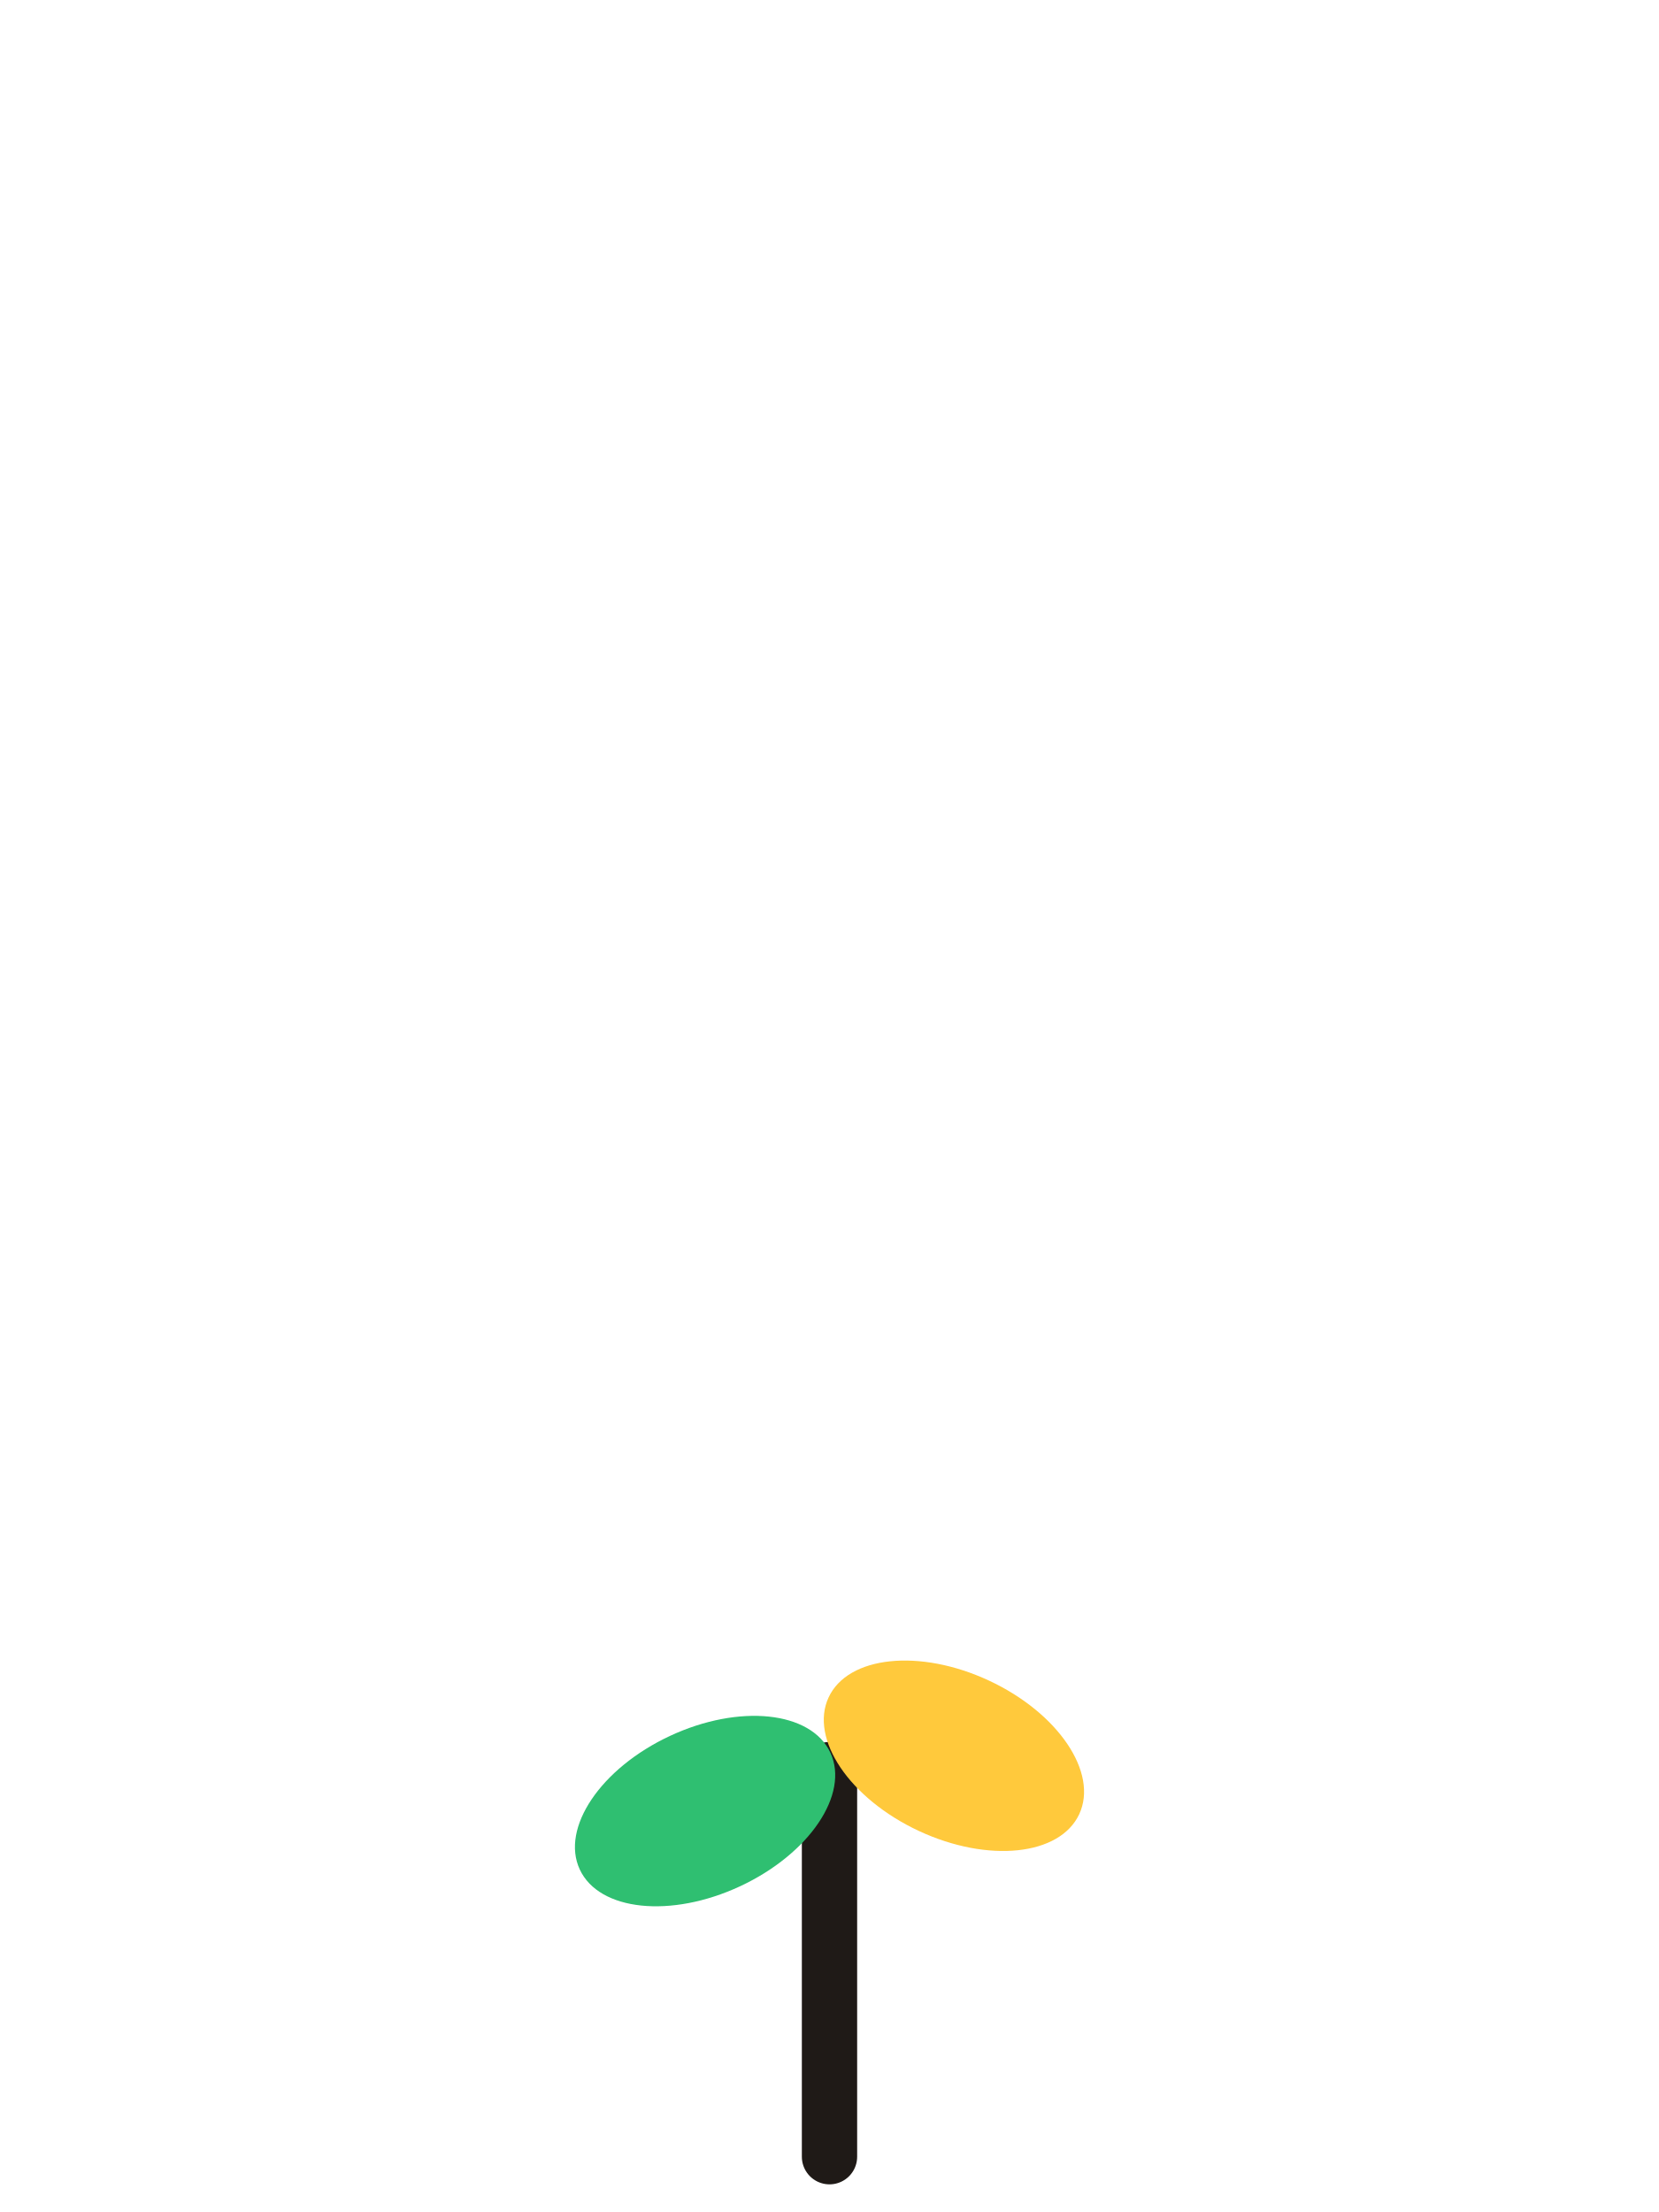
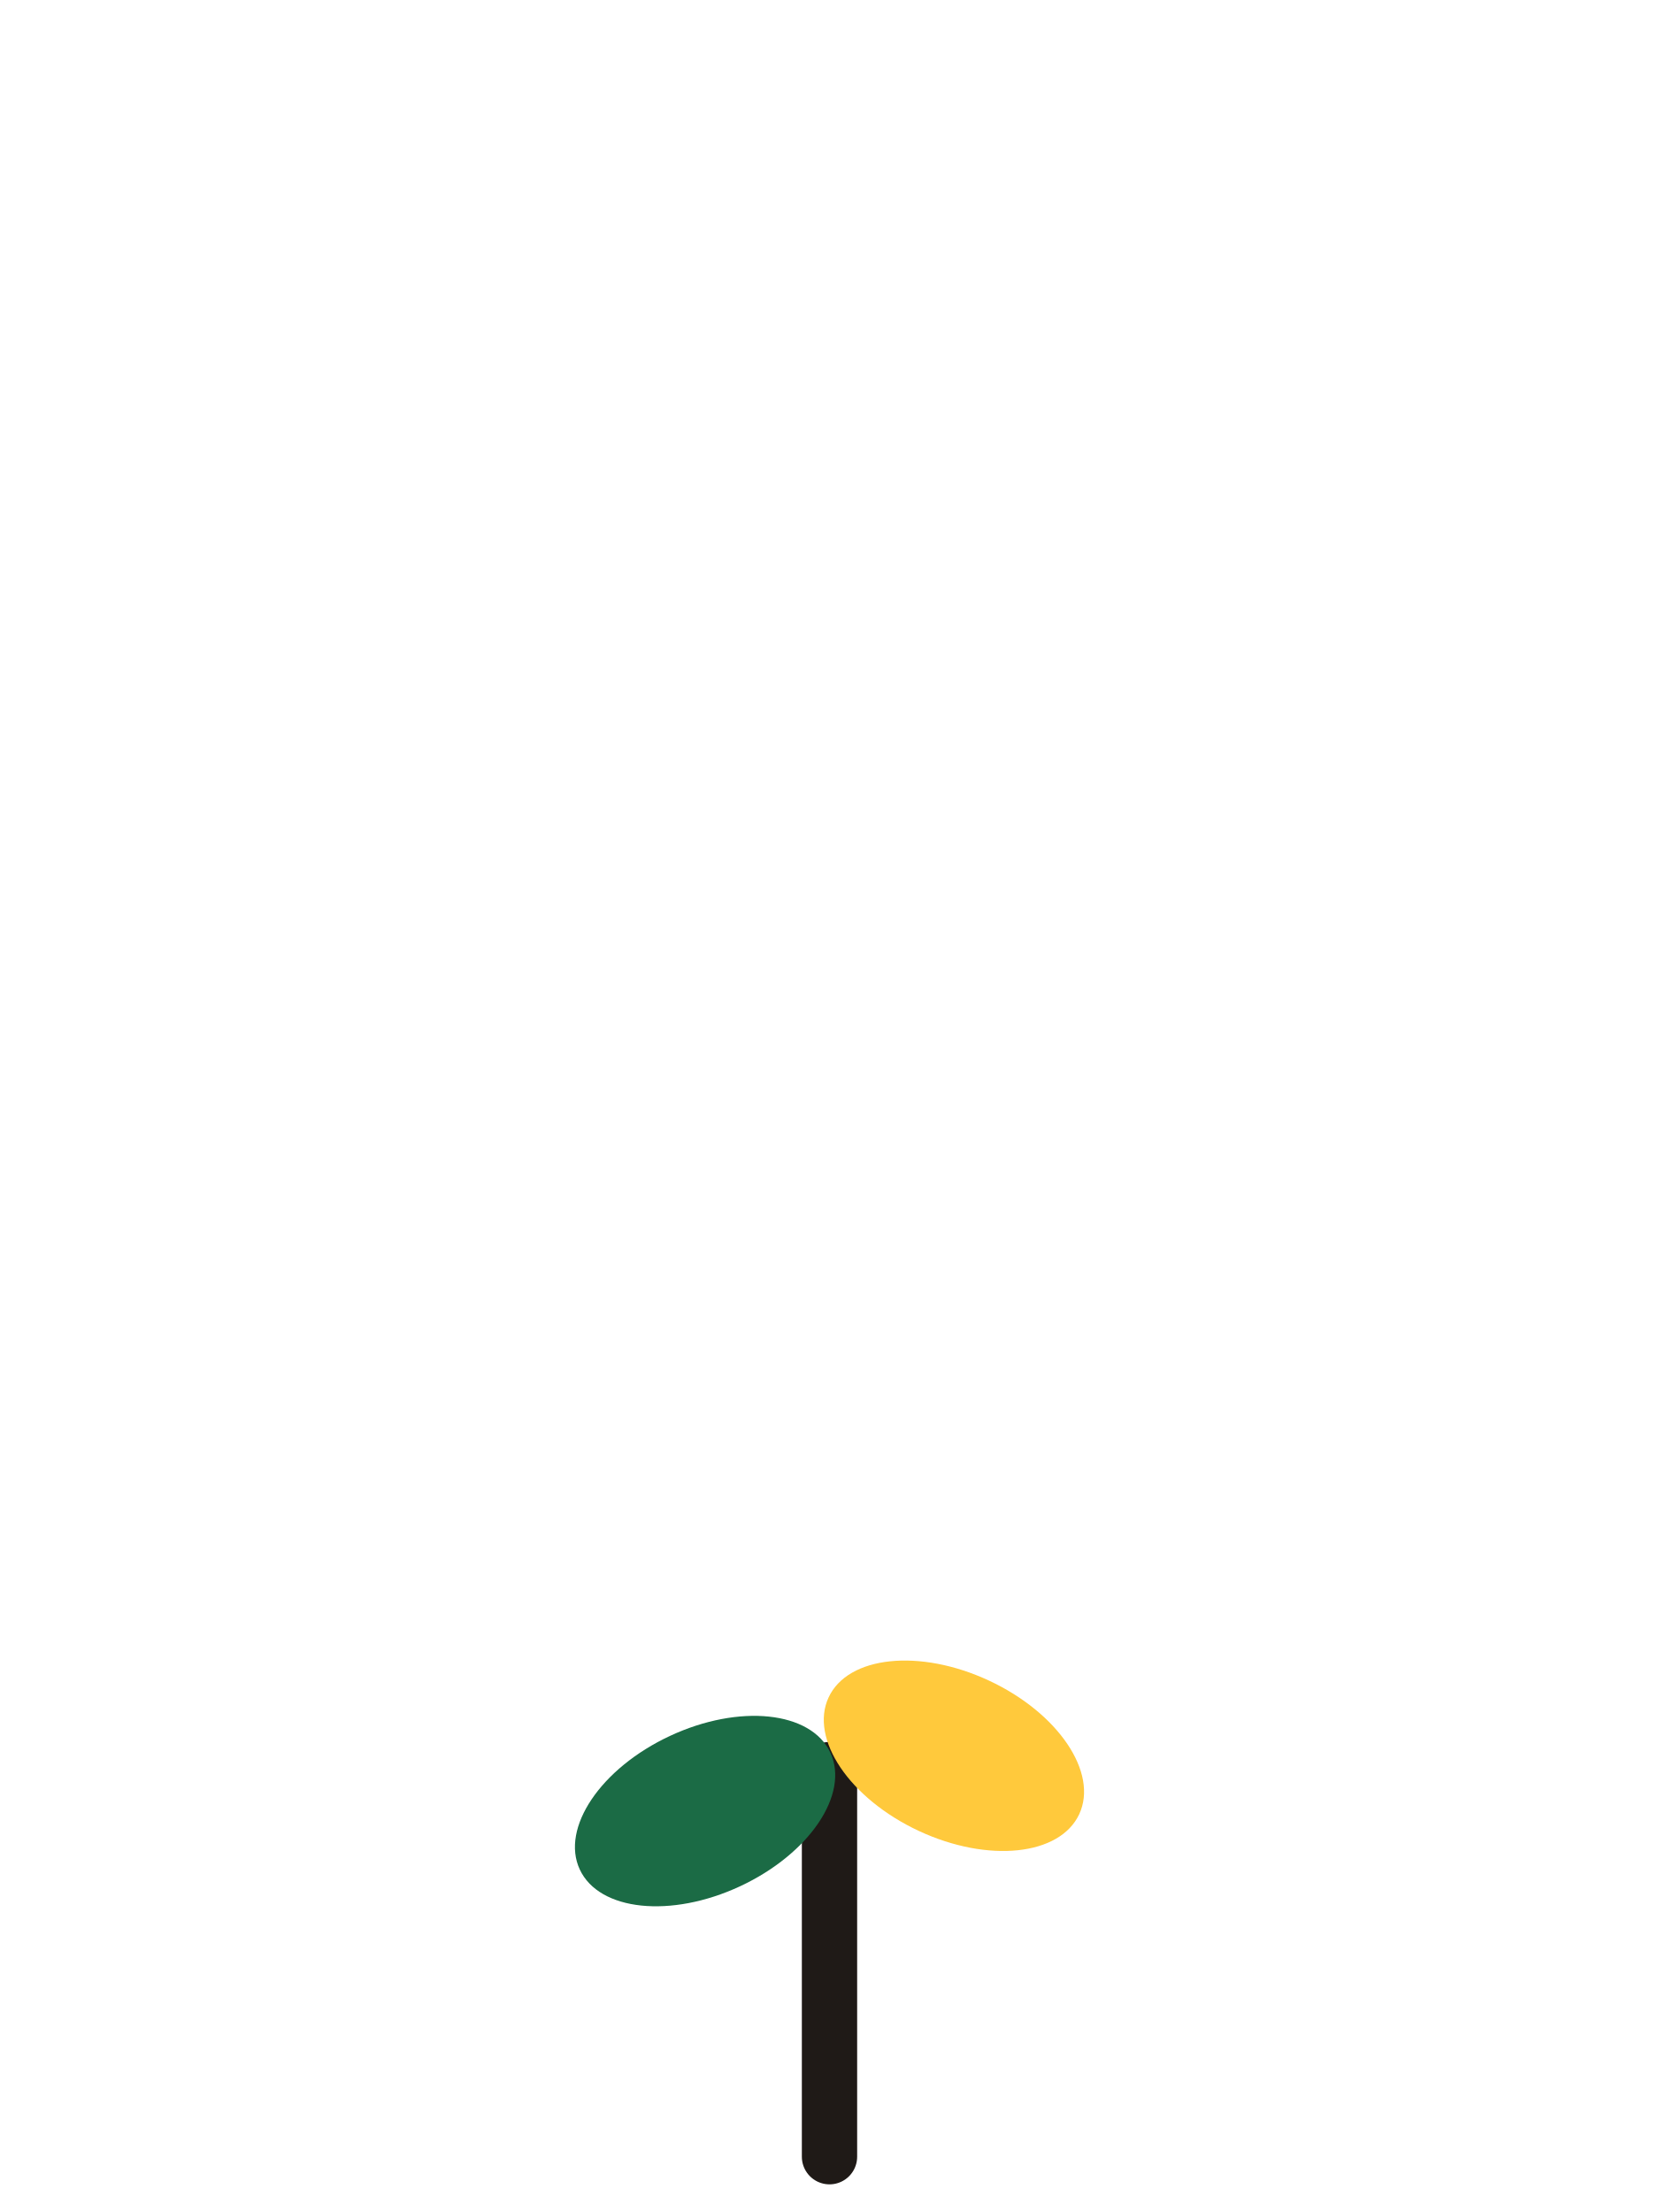
<svg xmlns="http://www.w3.org/2000/svg" width="120" height="160" viewBox="0 0 120 160" fill="none">
  <g id="tige">
    <path d="M60 156 V128" stroke="#1F1A17" stroke-width="4" stroke-linecap="round" />
  </g>
  <g id="feuilles">
-     <ellipse cx="51" cy="131" rx="10" ry="6" transform="rotate(-25 51 131)" fill="#2FBF71" />
+     <ellipse cx="51" cy="131" rx="10" ry="6" transform="rotate(-25 51 131)" fill="#1B6B45" />
    <ellipse cx="69" cy="127" rx="10" ry="6" transform="rotate(25 69 127)" fill="#FFC93C" />
  </g>
</svg>
